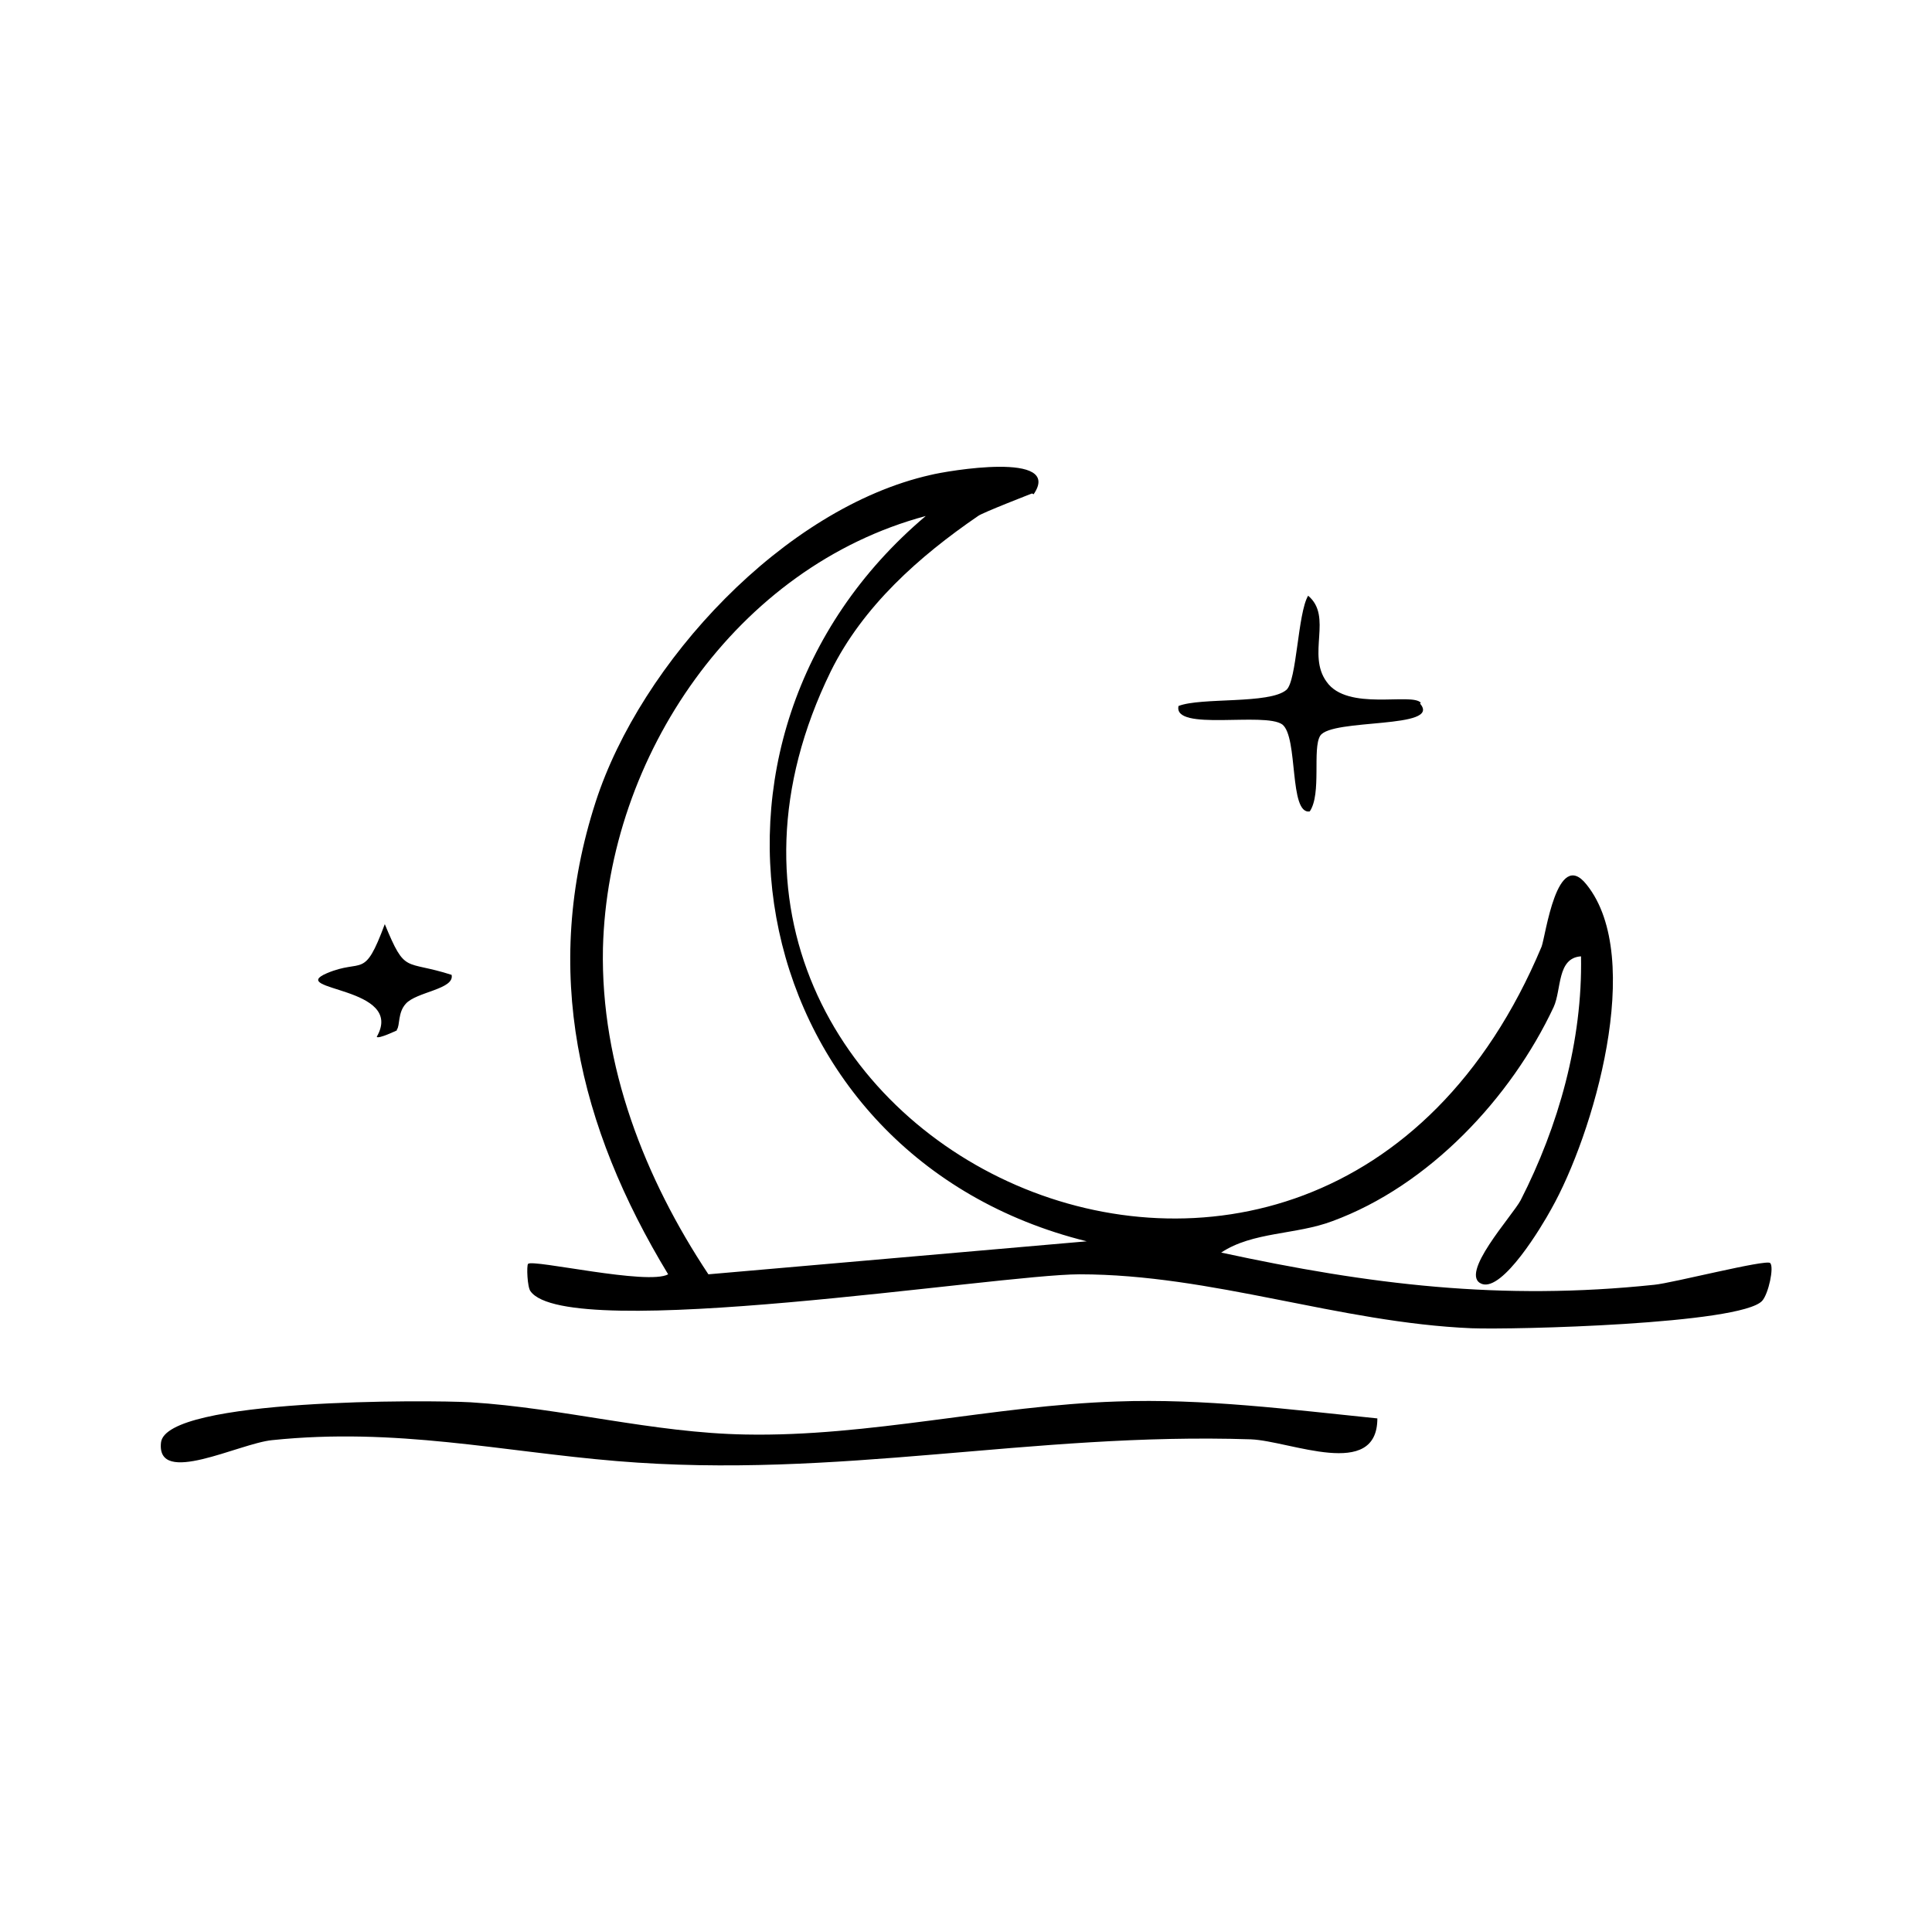
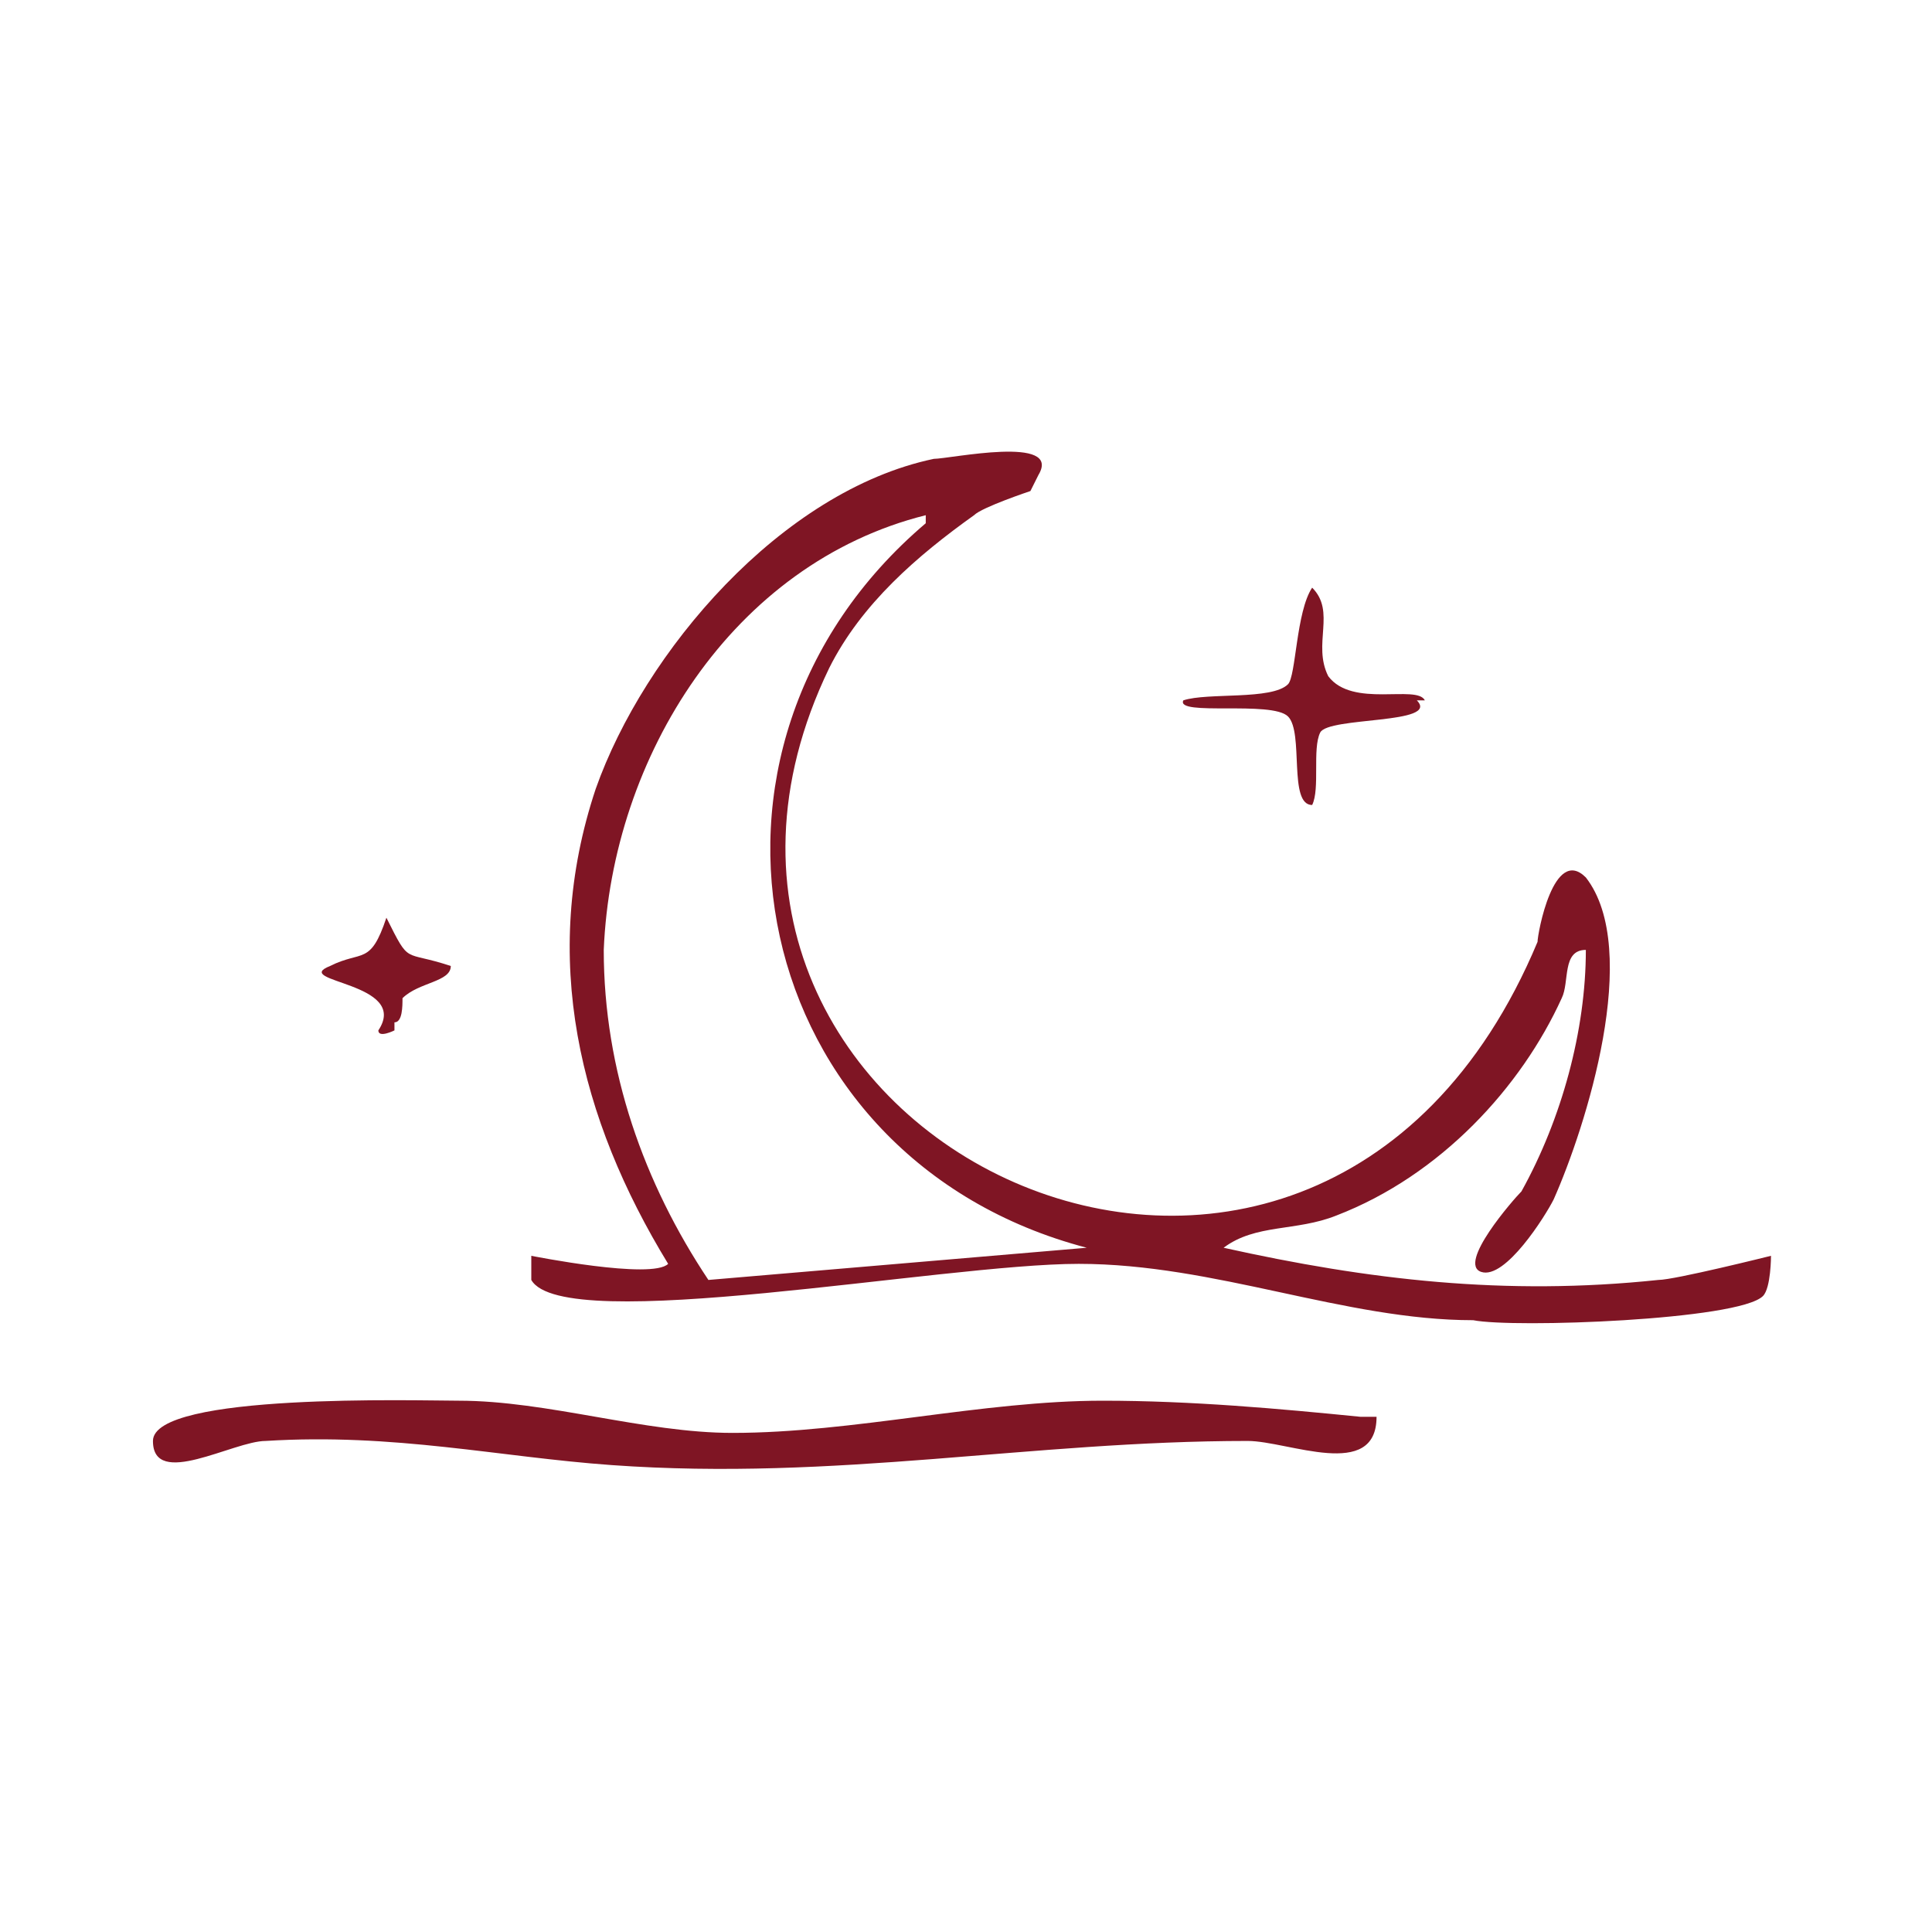
- <svg xmlns="http://www.w3.org/2000/svg" id="Layer_1" viewBox="0 0 24 24">
-   <path d="M17.11,17.62c0,.77-1.08.28-1.57.26-2.73-.09-5.12.5-7.88.27-1.44-.12-2.74-.42-4.28-.26-.41.04-1.44.58-1.38.03s3.34-.53,3.85-.5c1.13.07,2.26.38,3.41.4,1.54.03,3.08-.36,4.61-.41,1.08-.04,2.16.1,3.24.21Z" />
-   <path d="M4.93,12.8s-.23.11-.25.08c.36-.63-1.13-.57-.62-.79.45-.19.46.09.72-.61.26.63.24.44.83.63.04.18-.44.21-.57.36-.1.11-.07.27-.11.32Z" />
-   <path d="M12.82,6.13s-.62.24-.67.28c-.73.5-1.43,1.12-1.83,1.93-2.84,5.81,6.04,10.07,8.83,3.42.05-.13.19-1.24.56-.77.73.91.08,3.11-.44,4.03-.12.22-.6,1.02-.86.93-.3-.11.38-.85.48-1.04.47-.92.77-1.98.75-3.03-.3.02-.24.41-.34.63-.53,1.13-1.55,2.22-2.75,2.66-.45.17-.99.13-1.38.39,1.85.4,3.48.6,5.38.4.22-.02,1.39-.32,1.44-.27.05.05-.02.38-.1.47-.27.29-3.09.36-3.61.34-1.65-.07-3.22-.67-4.87-.67-1.01,0-6.36.86-6.82.21-.04-.05-.05-.32-.03-.34.06-.06,1.49.27,1.74.13-1.11-1.83-1.58-3.77-.9-5.87.56-1.73,2.34-3.65,4.16-4.06.2-.05,1.65-.3,1.28.24ZM11.5,6.41c-2.35.63-3.95,2.98-4.01,5.37-.03,1.46.52,2.86,1.31,4.05l4.7-.41c-4.24-1.05-5.29-6.23-2-9.01Z" />
-   <path d="M17.64,8.74c.28.32-1.1.18-1.24.4-.1.16.02.72-.13.94-.26.04-.14-.92-.34-1.08-.22-.16-1.36.09-1.29-.23.28-.11,1.13-.02,1.34-.2.13-.11.14-.95.27-1.17.31.26-.02.73.23,1.07.26.37,1.06.13,1.17.26Z" />
+ <svg xmlns="http://www.w3.org/2000/svg" id="Layer_1" version="1.1" viewBox="0 0 24 24">
+   <defs>
+     <style>
+       .st0 {
+         fill: #7f1524;
+       }
+     </style>
+   </defs>
+   <path class="st0" d="M17.1,17.6c0,.8-1.1.3-1.6.3-2.7,0-5.1.5-7.9.3-1.4-.1-2.7-.4-4.3-.3-.4,0-1.4.6-1.4,0s3.3-.5,3.8-.5c1.1,0,2.3.4,3.4.4,1.5,0,3.1-.4,4.6-.4,1.1,0,2.2.1,3.2.2Z" />
+   <path class="st0" d="M4.9,12.8s-.2.1-.2,0c.4-.6-1.1-.6-.6-.8.4-.2.5,0,.7-.6.3.6.2.4.8.6,0,.2-.4.2-.6.4,0,.1,0,.3-.1.3h0Z" />
+   <path class="st0" d="M12.8,6.1s-.6.2-.7.3c-.7.5-1.4,1.1-1.8,1.9-2.8,5.8,6,10.1,8.8,3.4,0-.1.2-1.2.6-.8.7.9,0,3.1-.4,4-.1.2-.6,1-.9.9-.3-.1.4-.9.5-1,.5-.9.8-2,.8-3-.3,0-.2.4-.3.6-.5,1.1-1.5,2.2-2.8,2.7-.5.2-1,.1-1.4.4,1.8.4,3.5.6,5.4.4.2,0,1.4-.3,1.4-.3,0,0,0,.4-.1.5-.3.3-3.1.4-3.6.3-1.6,0-3.2-.7-4.9-.7s-6.4.9-6.8.2c0,0,0-.3,0-.3,0,0,1.5.3,1.7.1-1.1-1.8-1.6-3.8-.9-5.9.6-1.7,2.3-3.7,4.2-4.1.2,0,1.6-.3,1.3.2h0ZM11.5,6.4c-2.4.6-3.9,3-4,5.4,0,1.5.5,2.9,1.3,4.1l4.7-.4c-4.2-1.1-5.3-6.2-2-9Z" />
+   <path class="st0" d="M17.6,8.7c.3.3-1.1.2-1.2.4-.1.2,0,.7-.1.9-.3,0-.1-.9-.3-1.1-.2-.2-1.4,0-1.3-.2.3-.1,1.1,0,1.3-.2.1-.1.1-.9.3-1.2.3.3,0,.7.2,1.1.3.4,1.1.1,1.2.3h0Z" />
</svg>
